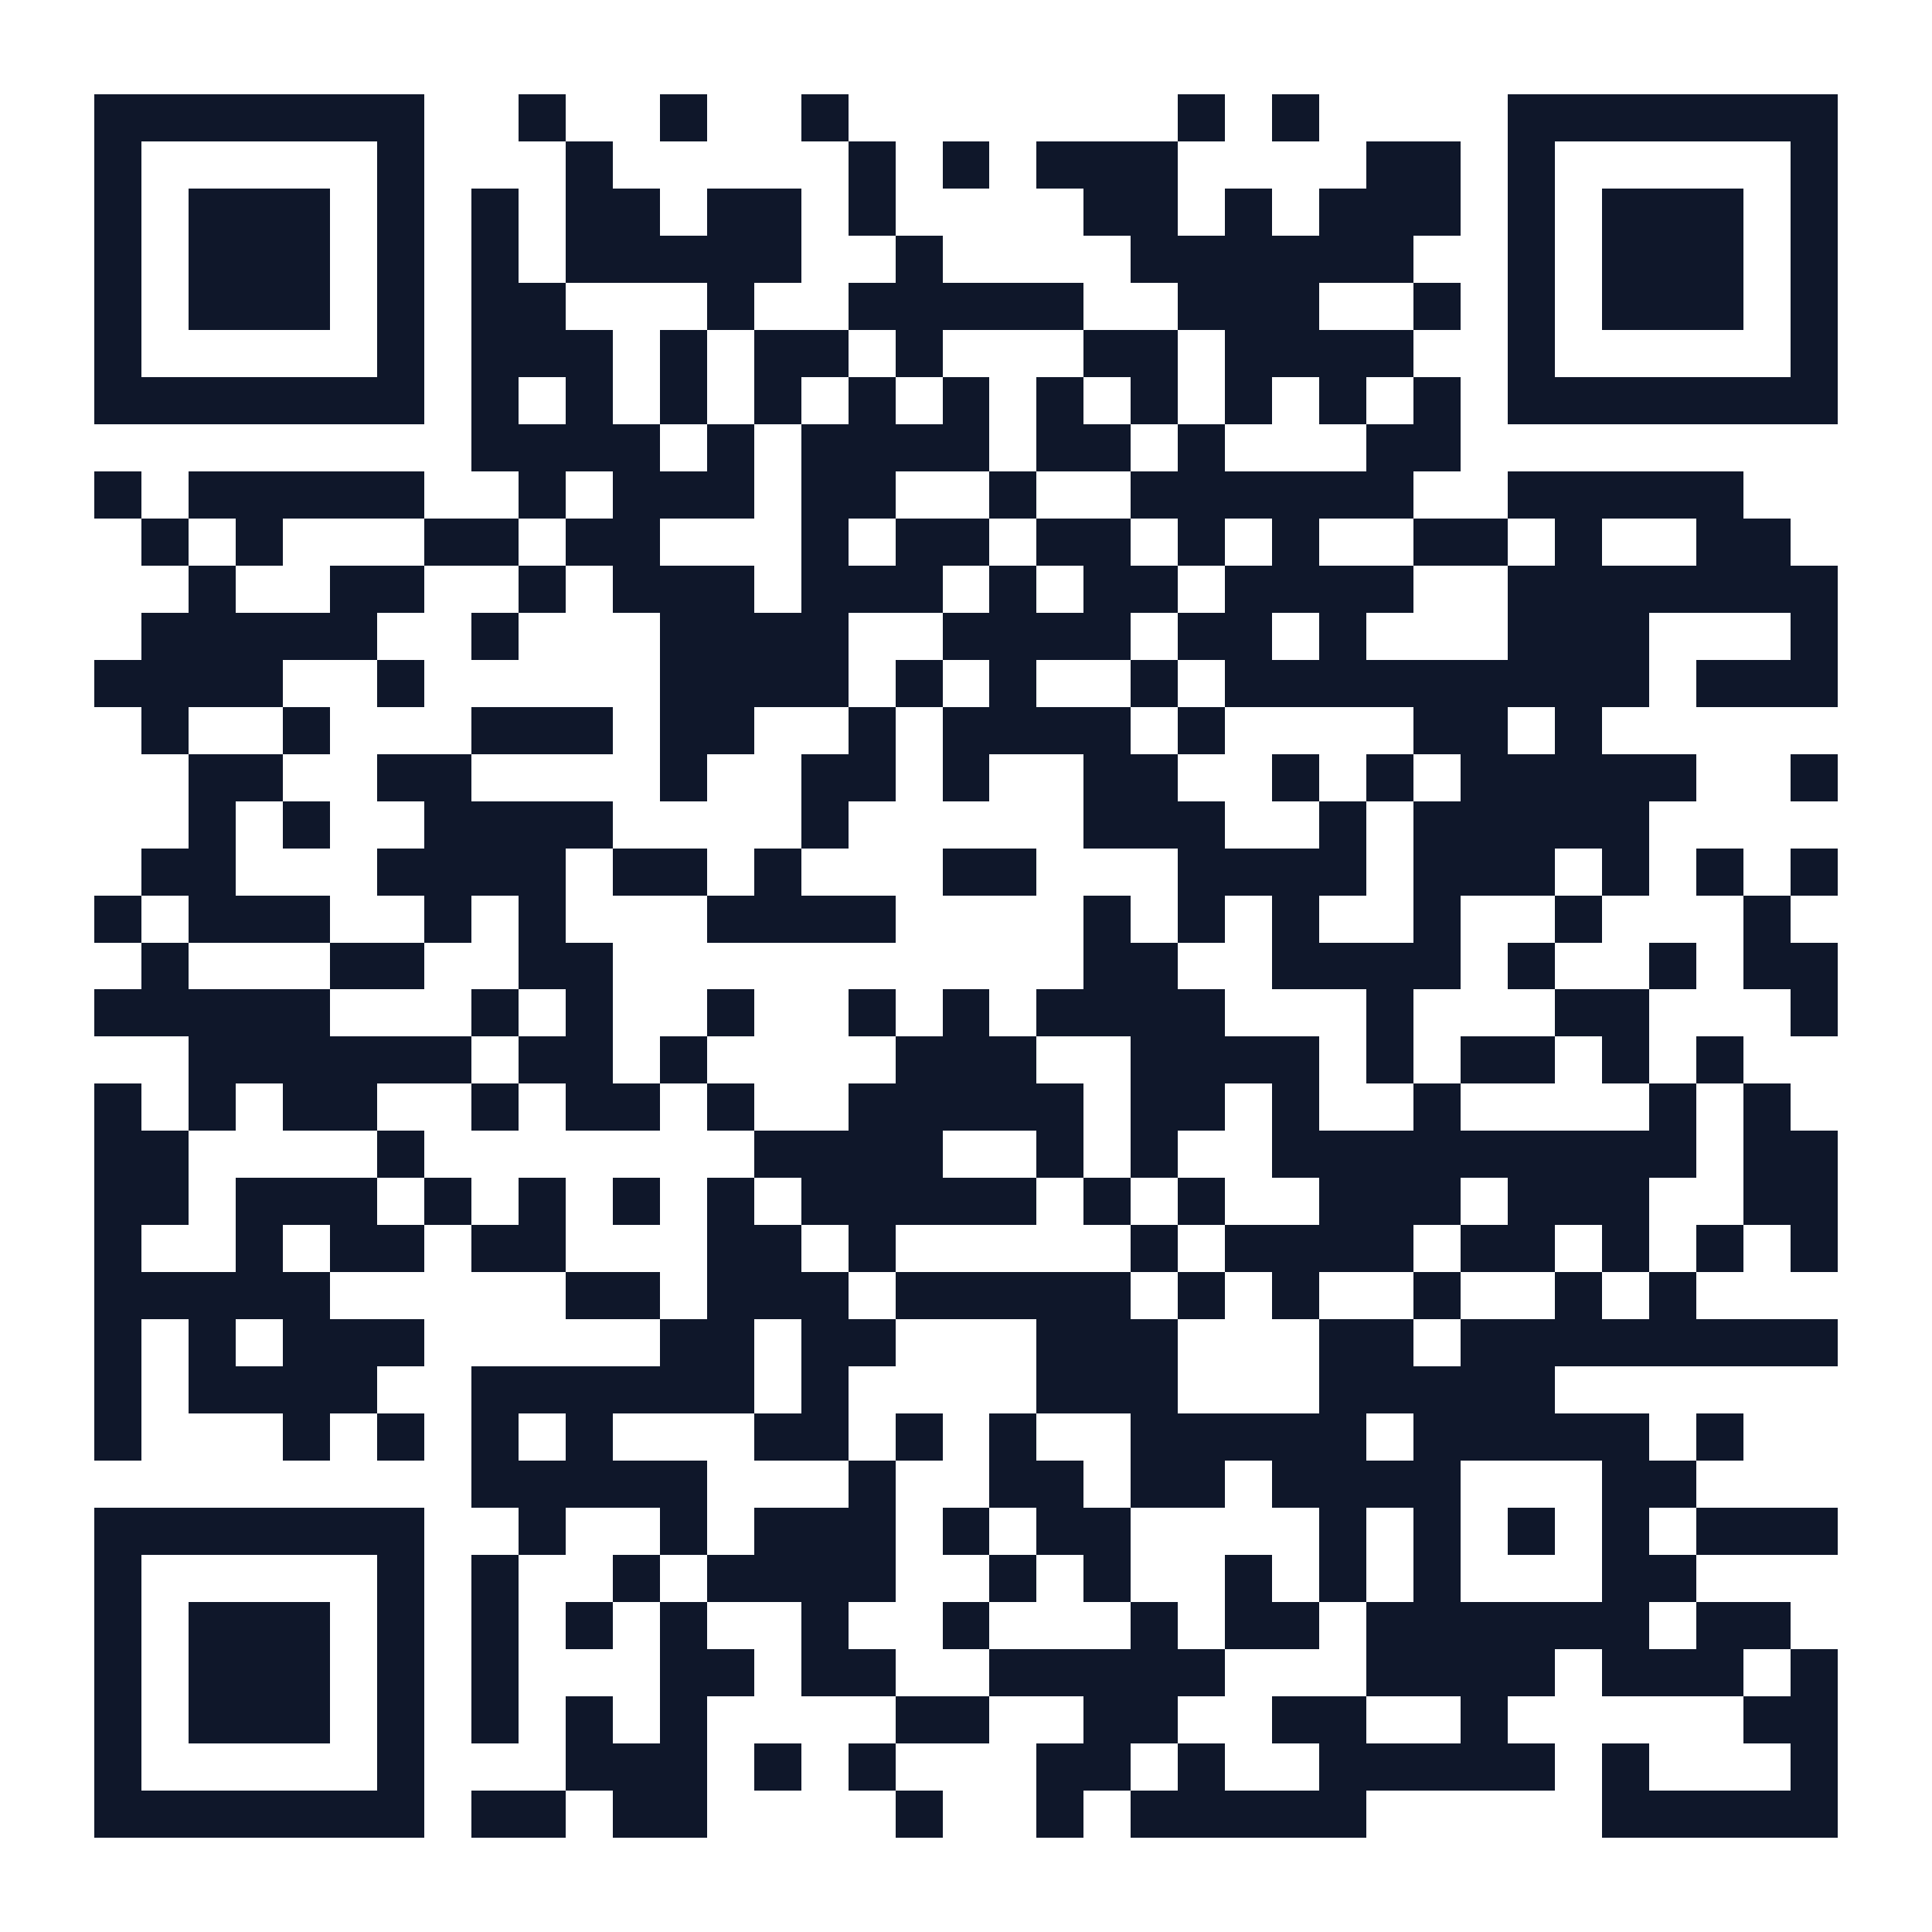
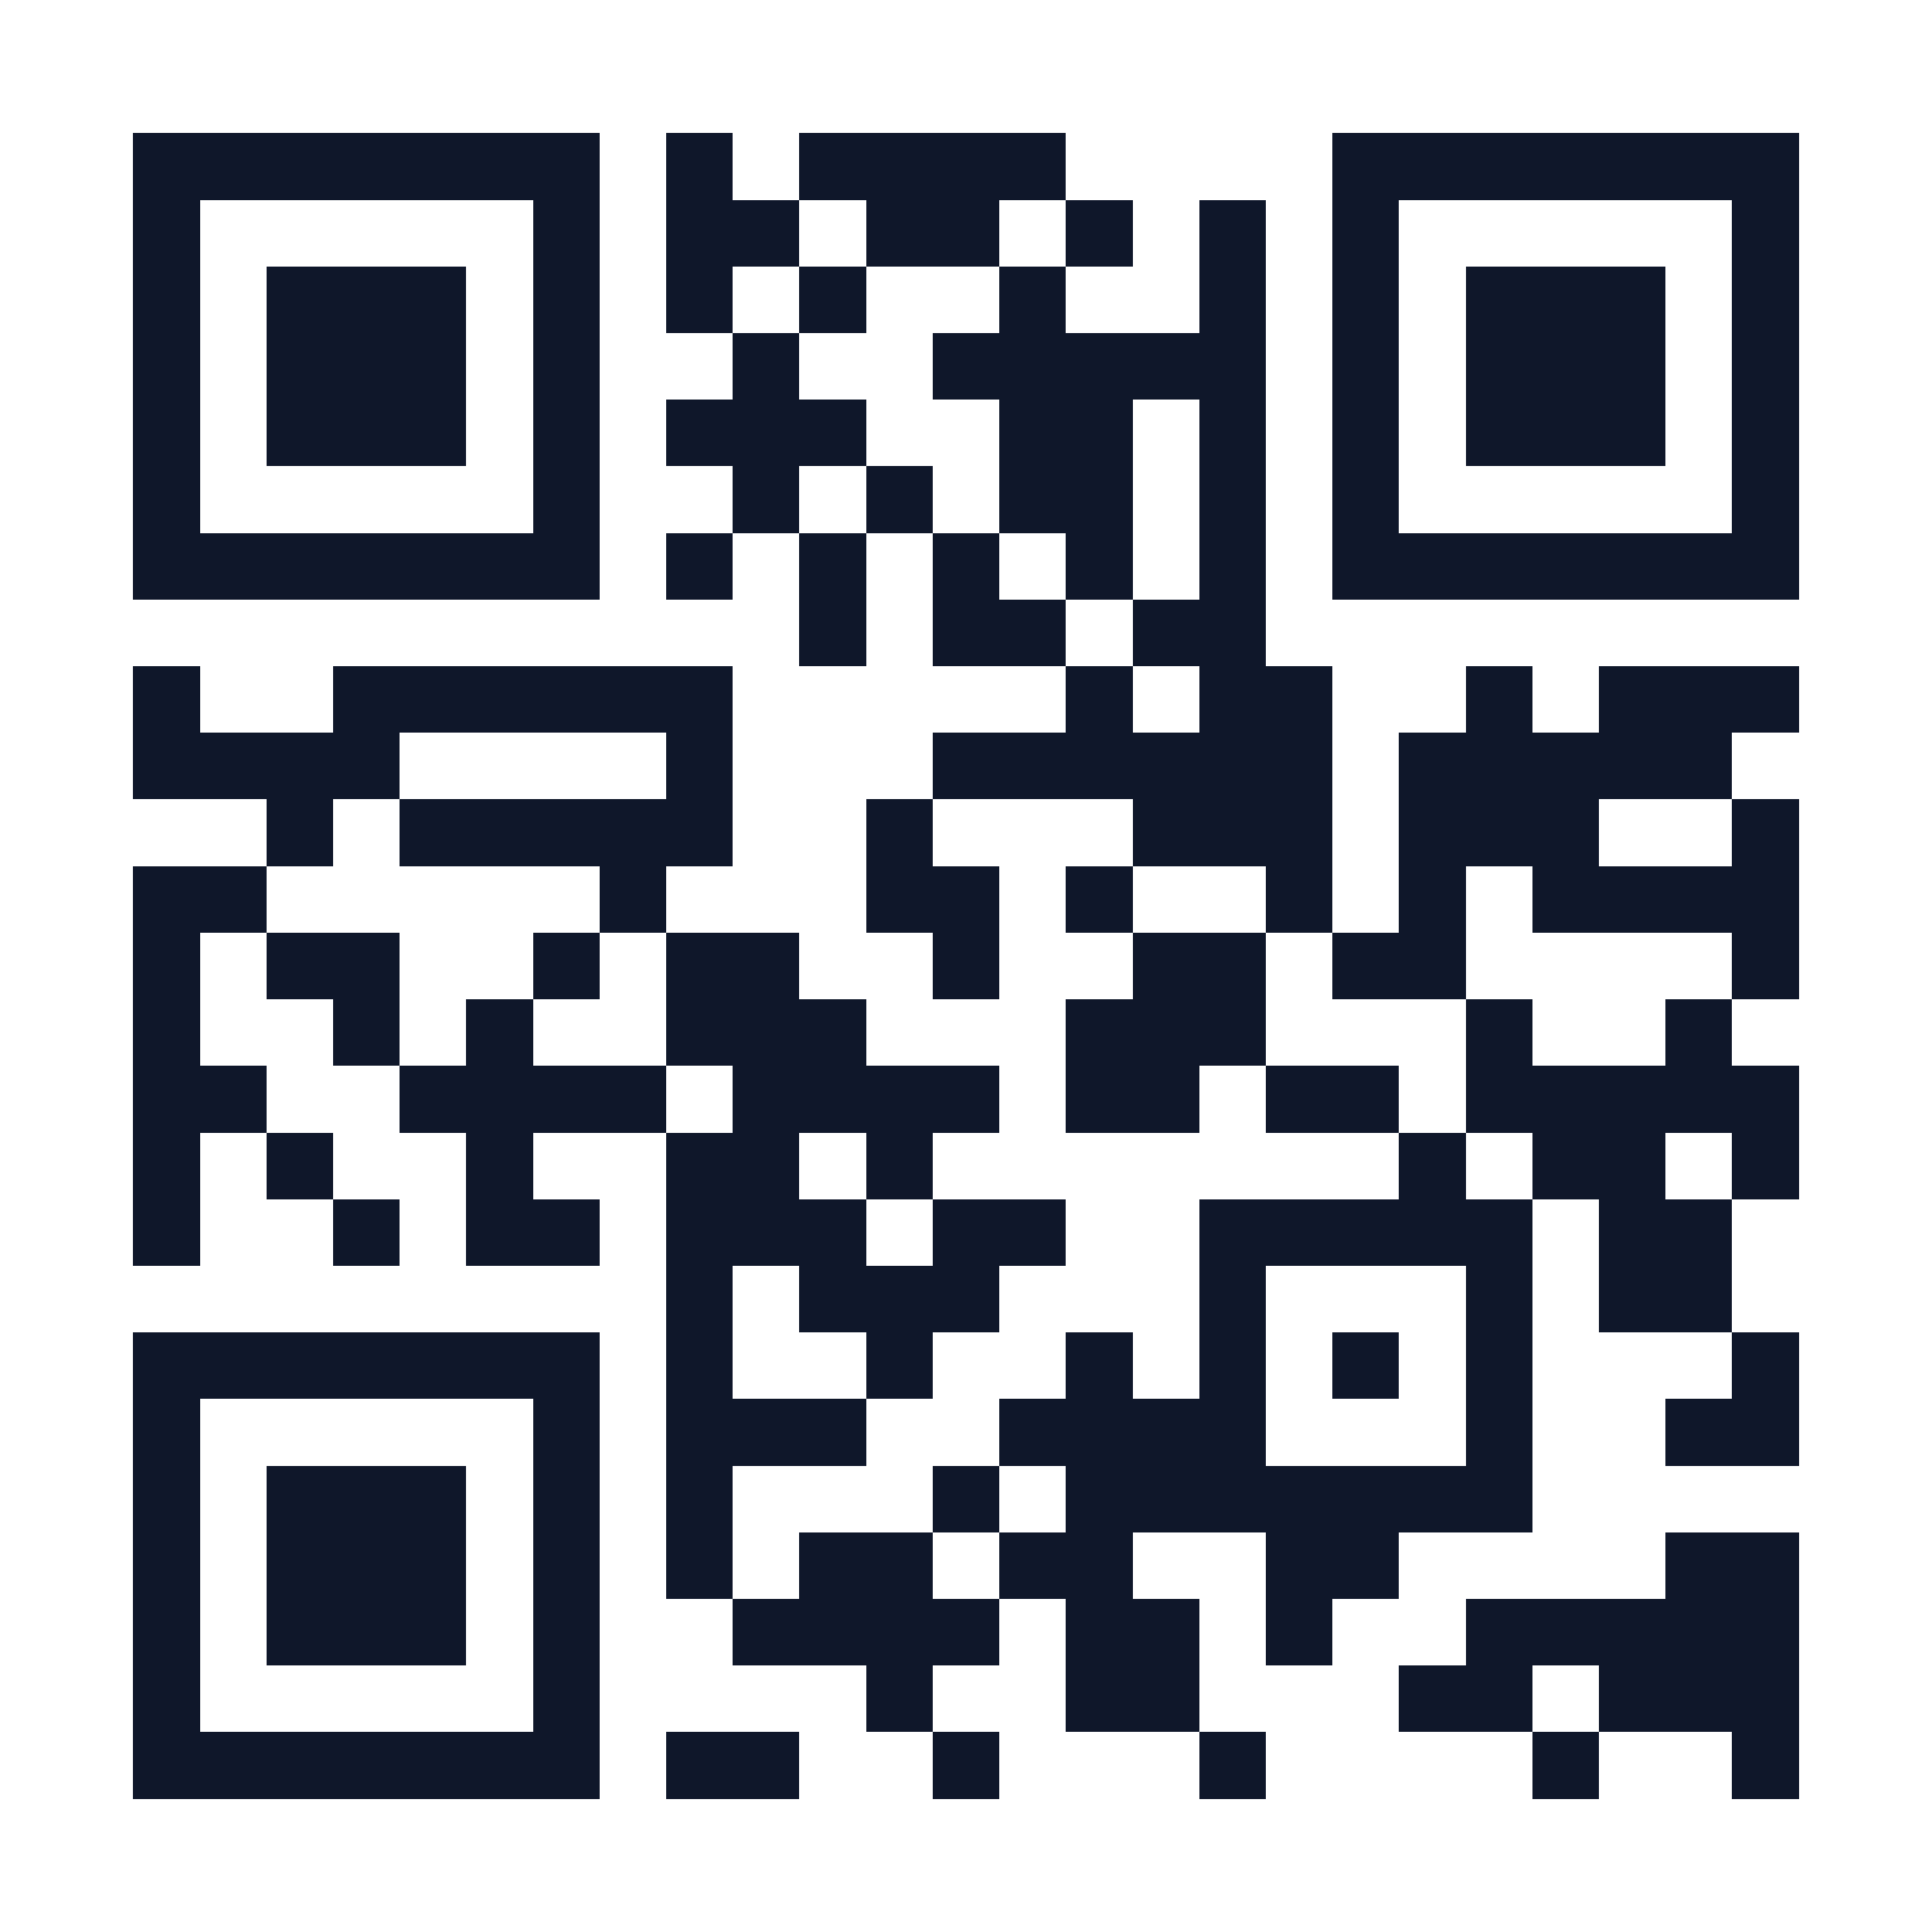
- <svg xmlns="http://www.w3.org/2000/svg" viewBox="0 0 41 41" shape-rendering="crispEdges">
-   <path fill="#ffffff" d="M0 0h41v41H0z" />
-   <path stroke="#0f172a" d="M2 2.5h7m2 0h1m2 0h1m2 0h1m7 0h1m1 0h1m4 0h7M2 3.5h1m5 0h1m3 0h1m5 0h1m1 0h1m1 0h3m4 0h2m1 0h1m5 0h1M2 4.5h1m1 0h3m1 0h1m1 0h1m1 0h2m1 0h2m1 0h1m4 0h2m1 0h1m1 0h3m1 0h1m1 0h3m1 0h1M2 5.5h1m1 0h3m1 0h1m1 0h1m1 0h5m2 0h1m4 0h6m2 0h1m1 0h3m1 0h1M2 6.5h1m1 0h3m1 0h1m1 0h2m3 0h1m2 0h5m2 0h3m2 0h1m1 0h1m1 0h3m1 0h1M2 7.5h1m5 0h1m1 0h3m1 0h1m1 0h2m1 0h1m3 0h2m1 0h4m2 0h1m5 0h1M2 8.5h7m1 0h1m1 0h1m1 0h1m1 0h1m1 0h1m1 0h1m1 0h1m1 0h1m1 0h1m1 0h1m1 0h1m1 0h7M10 9.5h4m1 0h1m1 0h4m1 0h2m1 0h1m3 0h2M2 10.5h1m1 0h5m2 0h1m1 0h3m1 0h2m2 0h1m2 0h6m2 0h5M3 11.5h1m1 0h1m3 0h2m1 0h2m3 0h1m1 0h2m1 0h2m1 0h1m1 0h1m2 0h2m1 0h1m2 0h2M4 12.5h1m2 0h2m2 0h1m1 0h3m1 0h3m1 0h1m1 0h2m1 0h4m2 0h7M3 13.5h5m2 0h1m3 0h4m2 0h4m1 0h2m1 0h1m3 0h3m3 0h1M2 14.5h4m2 0h1m5 0h4m1 0h1m1 0h1m2 0h1m1 0h9m1 0h3M3 15.5h1m2 0h1m3 0h3m1 0h2m2 0h1m1 0h4m1 0h1m4 0h2m1 0h1M4 16.5h2m2 0h2m4 0h1m2 0h2m1 0h1m2 0h2m2 0h1m1 0h1m1 0h5m2 0h1M4 17.5h1m1 0h1m2 0h4m4 0h1m5 0h3m2 0h1m1 0h5M3 18.5h2m3 0h4m1 0h2m1 0h1m3 0h2m3 0h4m1 0h3m1 0h1m1 0h1m1 0h1M2 19.5h1m1 0h3m2 0h1m1 0h1m3 0h4m4 0h1m1 0h1m1 0h1m2 0h1m2 0h1m3 0h1M3 20.5h1m3 0h2m2 0h2m10 0h2m2 0h4m1 0h1m2 0h1m1 0h2M2 21.5h5m3 0h1m1 0h1m2 0h1m2 0h1m1 0h1m1 0h4m3 0h1m3 0h2m3 0h1M4 22.5h6m1 0h2m1 0h1m4 0h3m2 0h4m1 0h1m1 0h2m1 0h1m1 0h1M2 23.5h1m1 0h1m1 0h2m2 0h1m1 0h2m1 0h1m2 0h5m1 0h2m1 0h1m2 0h1m4 0h1m1 0h1M2 24.5h2m4 0h1m7 0h4m2 0h1m1 0h1m2 0h9m1 0h2M2 25.5h2m1 0h3m1 0h1m1 0h1m1 0h1m1 0h1m1 0h5m1 0h1m1 0h1m2 0h3m1 0h3m2 0h2M2 26.5h1m2 0h1m1 0h2m1 0h2m3 0h2m1 0h1m5 0h1m1 0h4m1 0h2m1 0h1m1 0h1m1 0h1M2 27.5h5m5 0h2m1 0h3m1 0h5m1 0h1m1 0h1m2 0h1m2 0h1m1 0h1M2 28.5h1m1 0h1m1 0h3m5 0h2m1 0h2m3 0h3m3 0h2m1 0h8M2 29.5h1m1 0h4m2 0h6m1 0h1m4 0h3m3 0h5M2 30.5h1m3 0h1m1 0h1m1 0h1m1 0h1m3 0h2m1 0h1m1 0h1m2 0h5m1 0h5m1 0h1M10 31.5h5m3 0h1m2 0h2m1 0h2m1 0h4m3 0h2M2 32.5h7m2 0h1m2 0h1m1 0h3m1 0h1m1 0h2m4 0h1m1 0h1m1 0h1m1 0h1m1 0h3M2 33.5h1m5 0h1m1 0h1m2 0h1m1 0h4m2 0h1m1 0h1m2 0h1m1 0h1m1 0h1m3 0h2M2 34.5h1m1 0h3m1 0h1m1 0h1m1 0h1m1 0h1m2 0h1m2 0h1m3 0h1m1 0h2m1 0h6m1 0h2M2 35.5h1m1 0h3m1 0h1m1 0h1m3 0h2m1 0h2m2 0h5m3 0h4m1 0h3m1 0h1M2 36.5h1m1 0h3m1 0h1m1 0h1m1 0h1m1 0h1m4 0h2m2 0h2m2 0h2m2 0h1m5 0h2M2 37.5h1m5 0h1m3 0h3m1 0h1m1 0h1m3 0h2m1 0h1m2 0h5m1 0h1m3 0h1M2 38.5h7m1 0h2m1 0h2m4 0h1m2 0h1m1 0h5m5 0h5" />
+ <svg xmlns="http://www.w3.org/2000/svg" viewBox="0 0 29 29" shape-rendering="crispEdges">
+   <path fill="#ffffff" d="M0 0h29v29H0z" />
+   <path stroke="#0f172a" d="M2 2.5h7m1 0h1m1 0h4m4 0h7M2 3.5h1m5 0h1m1 0h2m1 0h2m1 0h1m1 0h1m1 0h1m5 0h1M2 4.5h1m1 0h3m1 0h1m1 0h1m1 0h1m2 0h1m2 0h1m1 0h1m1 0h3m1 0h1M2 5.5h1m1 0h3m1 0h1m2 0h1m2 0h5m1 0h1m1 0h3m1 0h1M2 6.5h1m1 0h3m1 0h1m1 0h3m2 0h2m1 0h1m1 0h1m1 0h3m1 0h1M2 7.5h1m5 0h1m2 0h1m1 0h1m1 0h2m1 0h1m1 0h1m5 0h1M2 8.5h7m1 0h1m1 0h1m1 0h1m1 0h1m1 0h1m1 0h7M12 9.5h1m1 0h2m1 0h2M2 10.5h1m2 0h6m5 0h1m1 0h2m2 0h1m1 0h3M2 11.5h4m4 0h1m3 0h6m1 0h5M4 12.5h1m1 0h5m2 0h1m3 0h3m1 0h3m2 0h1M2 13.5h2m5 0h1m3 0h2m1 0h1m2 0h1m1 0h1m1 0h4M2 14.5h1m1 0h2m2 0h1m1 0h2m2 0h1m2 0h2m1 0h2m4 0h1M2 15.5h1m2 0h1m1 0h1m2 0h3m3 0h3m3 0h1m2 0h1M2 16.5h2m2 0h4m1 0h4m1 0h2m1 0h2m1 0h5M2 17.5h1m1 0h1m2 0h1m2 0h2m1 0h1m7 0h1m1 0h2m1 0h1M2 18.5h1m2 0h1m1 0h2m1 0h3m1 0h2m2 0h5m1 0h2M10 19.5h1m1 0h3m3 0h1m3 0h1m1 0h2M2 20.5h7m1 0h1m2 0h1m2 0h1m1 0h1m1 0h1m1 0h1m3 0h1M2 21.5h1m5 0h1m1 0h3m2 0h4m3 0h1m2 0h2M2 22.5h1m1 0h3m1 0h1m1 0h1m3 0h1m1 0h7M2 23.5h1m1 0h3m1 0h1m1 0h1m1 0h2m1 0h2m2 0h2m4 0h2M2 24.5h1m1 0h3m1 0h1m2 0h4m1 0h2m1 0h1m2 0h5M2 25.5h1m5 0h1m4 0h1m2 0h2m3 0h2m1 0h3M2 26.5h7m1 0h2m2 0h1m3 0h1m4 0h1m2 0h1" />
</svg>
